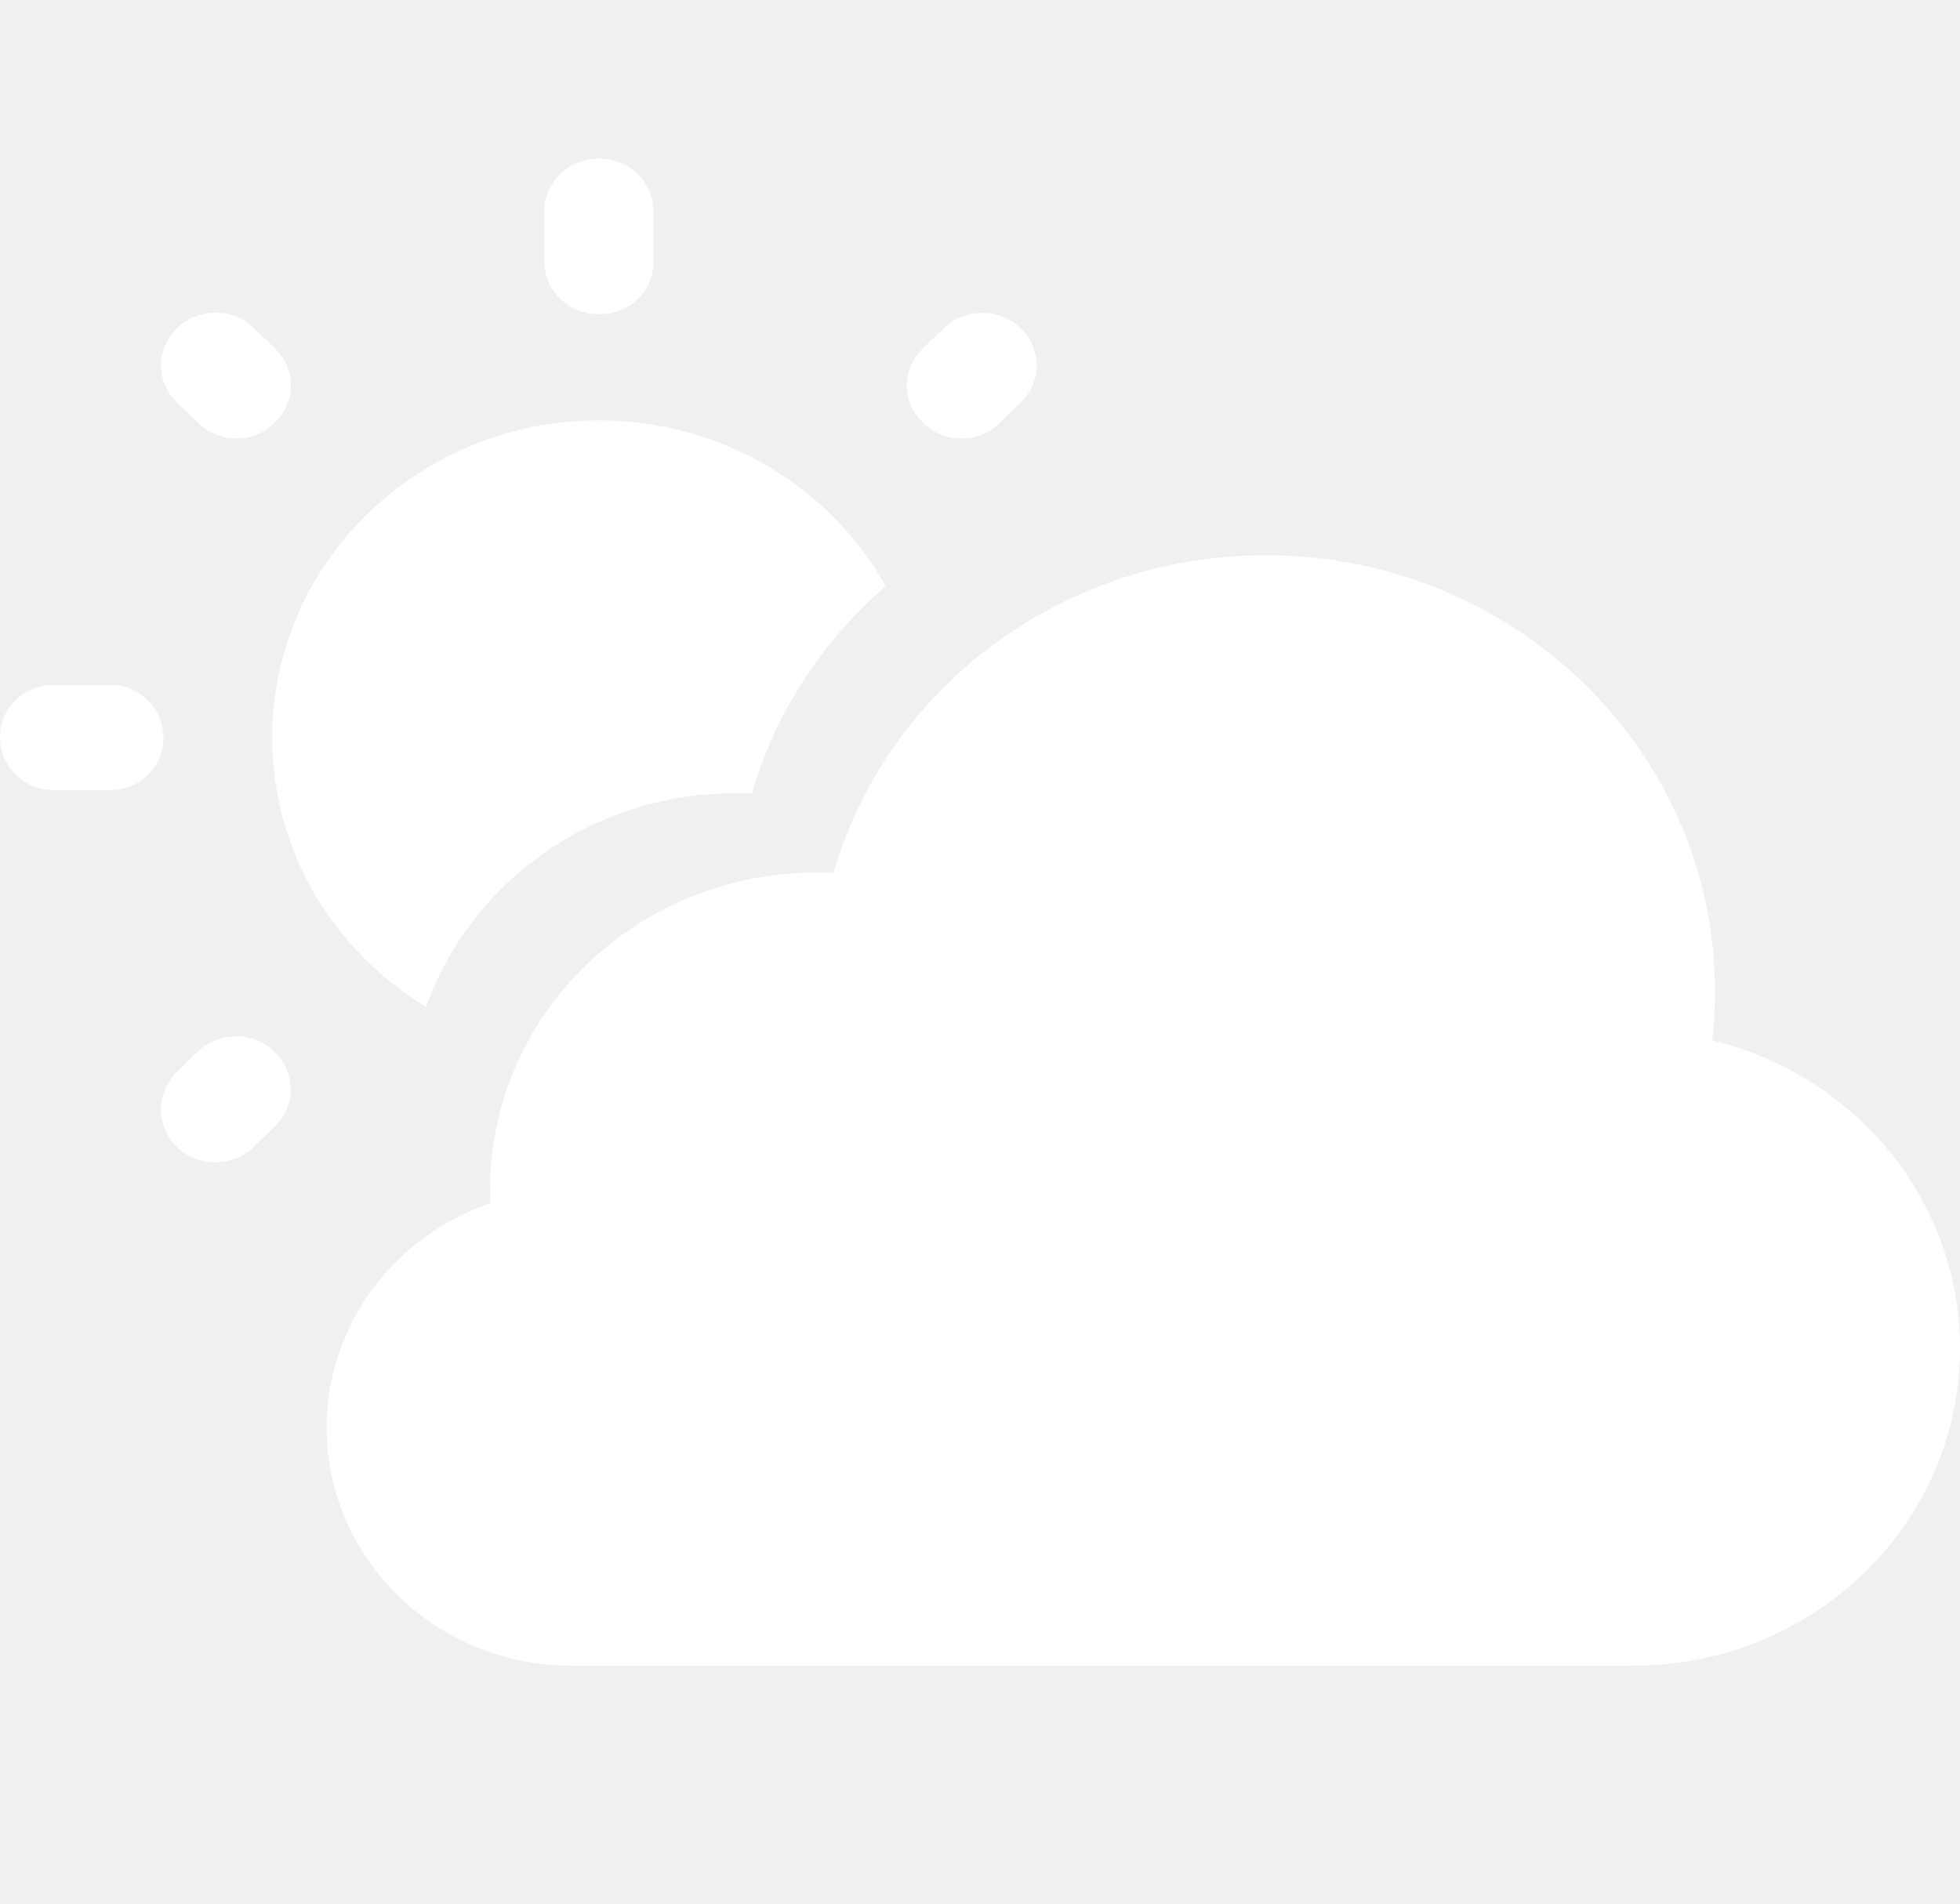
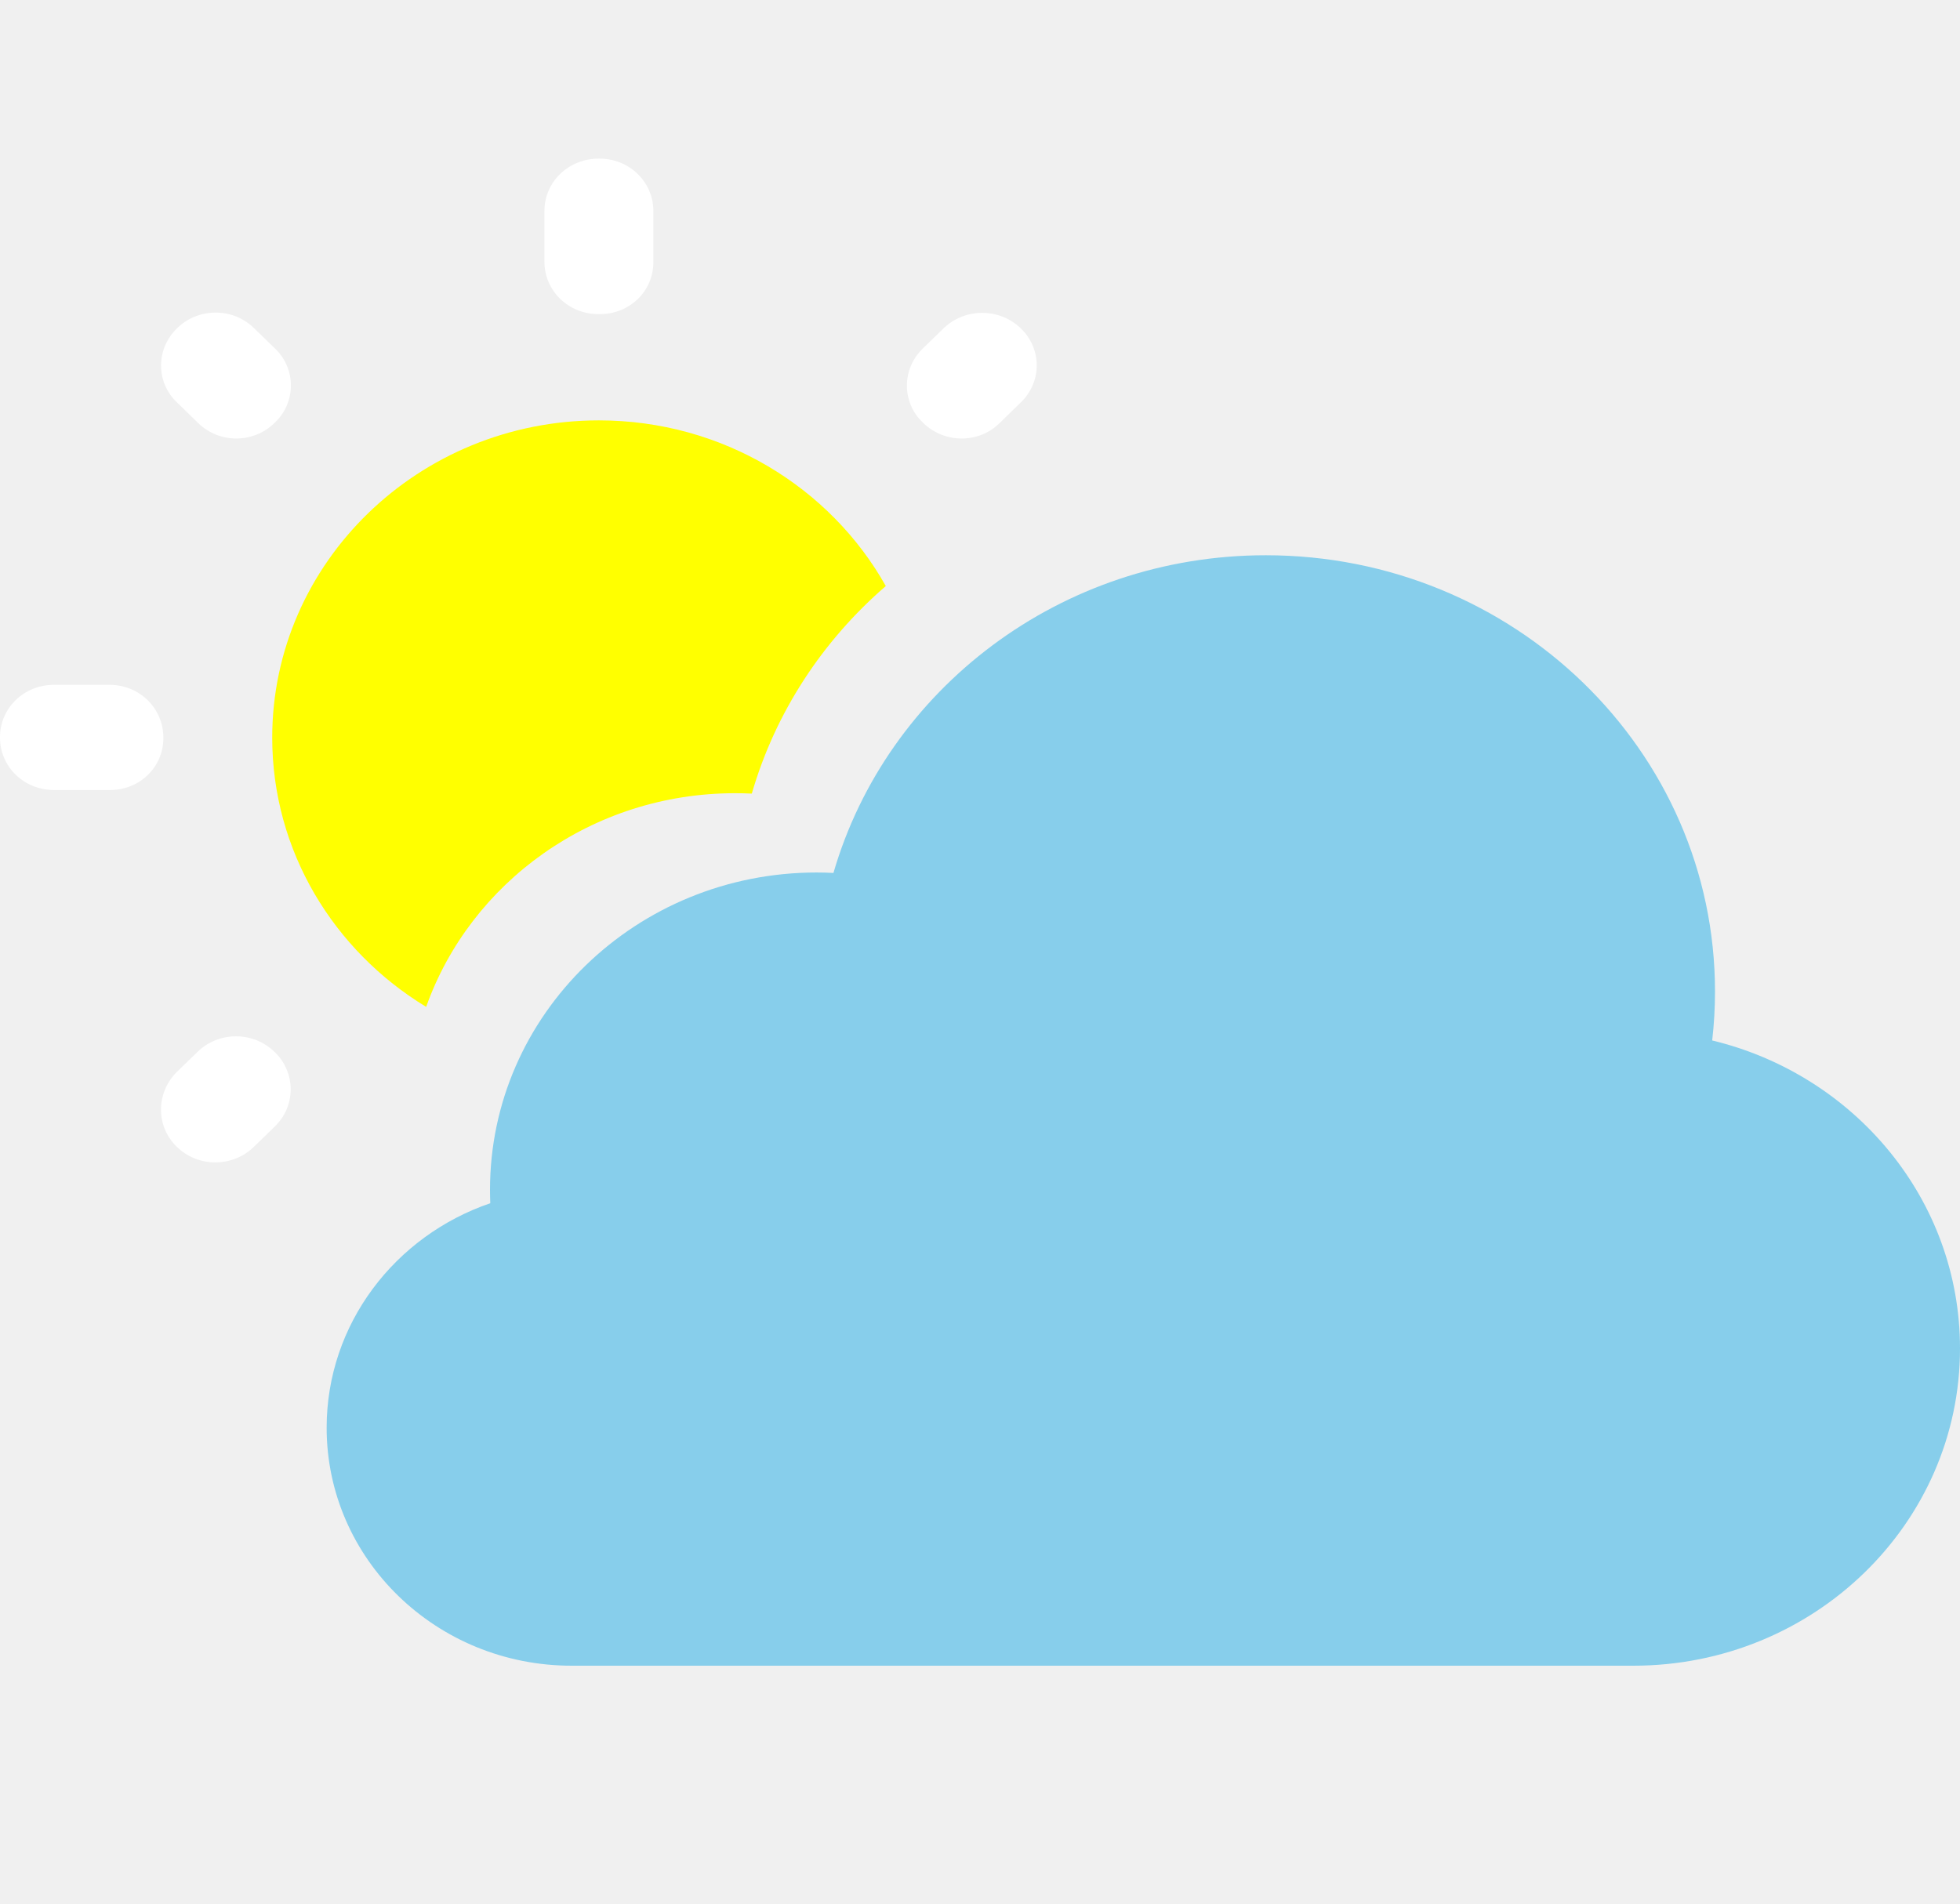
<svg xmlns="http://www.w3.org/2000/svg" width="35" height="34" viewBox="0 0 35 34" fill="none">
  <path d="M4.91 6.224L4.531 5.856C4.151 5.487 3.539 5.497 3.169 5.856L3.16 5.865C2.781 6.233 2.781 6.828 3.16 7.187L3.539 7.556C3.918 7.924 4.521 7.924 4.9 7.556L4.91 7.546C5.289 7.187 5.289 6.583 4.91 6.224Z" fill="white" />
  <path d="M1.954 12.231H0.963C0.428 12.231 0 12.646 0 13.166V13.175C0 13.694 0.428 14.11 0.963 14.11H1.944C2.489 14.12 2.917 13.704 2.917 13.184V13.175C2.917 12.646 2.489 12.231 1.954 12.231Z" fill="white" />
  <path d="M10.704 2.833H10.694C10.15 2.833 9.722 3.249 9.722 3.768V4.675C9.722 5.194 10.15 5.61 10.685 5.61H10.694C11.239 5.619 11.667 5.204 11.667 4.684V3.768C11.667 3.249 11.239 2.833 10.704 2.833Z" fill="white" />
  <path d="M18.229 5.865C17.85 5.497 17.238 5.497 16.858 5.856L16.479 6.224C16.1 6.592 16.1 7.187 16.479 7.546L16.489 7.556C16.868 7.924 17.481 7.924 17.85 7.556L18.229 7.187C18.608 6.819 18.608 6.233 18.229 5.865Z" fill="white" />
-   <path d="M10.694 7.508C7.476 7.508 4.861 10.049 4.861 13.175C4.861 15.201 5.96 16.982 7.61 17.983C8.399 15.762 10.57 14.167 13.125 14.167C13.226 14.167 13.325 14.169 13.425 14.174C13.846 12.722 14.689 11.442 15.818 10.467C14.828 8.705 12.903 7.508 10.694 7.508Z" fill="white" />
+   <path d="M10.694 7.508C7.476 7.508 4.861 10.049 4.861 13.175C4.861 15.201 5.96 16.982 7.61 17.983C8.399 15.762 10.57 14.167 13.125 14.167C13.226 14.167 13.325 14.169 13.425 14.174C13.846 12.722 14.689 11.442 15.818 10.467C14.828 8.705 12.903 7.508 10.694 7.508Z" fill="yellow" />
  <path d="M3.16 20.485C3.539 20.853 4.151 20.853 4.531 20.485L4.91 20.117C5.289 19.748 5.279 19.153 4.91 18.794L4.9 18.785C4.521 18.417 3.908 18.417 3.529 18.785L3.15 19.153C2.781 19.531 2.781 20.117 3.16 20.485Z" fill="white" />
-   <path d="M10.208 29.75H29.167C32.388 29.75 35 27.213 35 24.083C35 21.425 33.116 19.195 30.575 18.583C30.608 18.296 30.625 18.004 30.625 17.708C30.625 13.405 27.034 9.917 22.604 9.917C18.93 9.917 15.833 12.317 14.883 15.591C14.784 15.586 14.684 15.583 14.583 15.583C11.362 15.583 8.75 18.12 8.75 21.25C8.75 21.33 8.752 21.41 8.755 21.49C7.053 22.072 5.833 23.648 5.833 25.5C5.833 27.847 7.792 29.75 10.208 29.75Z" fill="white" />
+   <path d="M10.208 29.75H29.167C32.388 29.75 35 27.213 35 24.083C35 21.425 33.116 19.195 30.575 18.583C30.608 18.296 30.625 18.004 30.625 17.708C30.625 13.405 27.034 9.917 22.604 9.917C18.93 9.917 15.833 12.317 14.883 15.591C14.784 15.586 14.684 15.583 14.583 15.583C11.362 15.583 8.75 18.12 8.75 21.25C8.75 21.33 8.752 21.41 8.755 21.49C7.053 22.072 5.833 23.648 5.833 25.5C5.833 27.847 7.792 29.75 10.208 29.75Z" fill="skyBlue" />
</svg>
